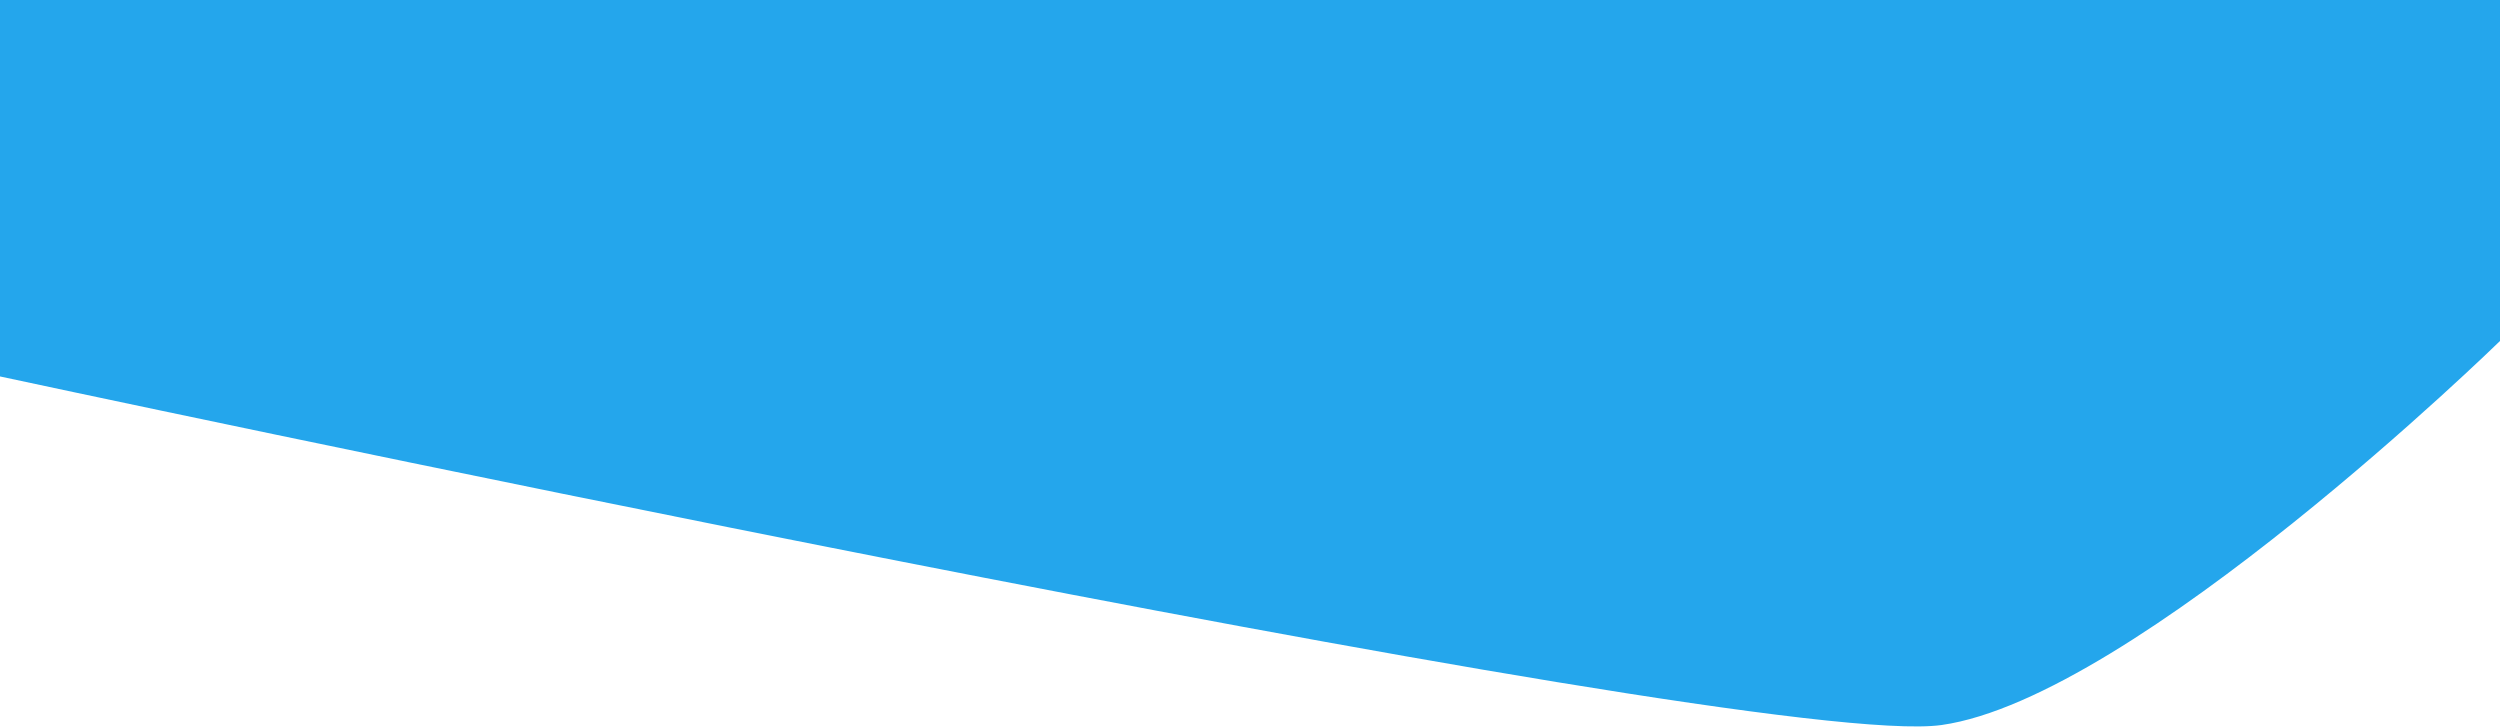
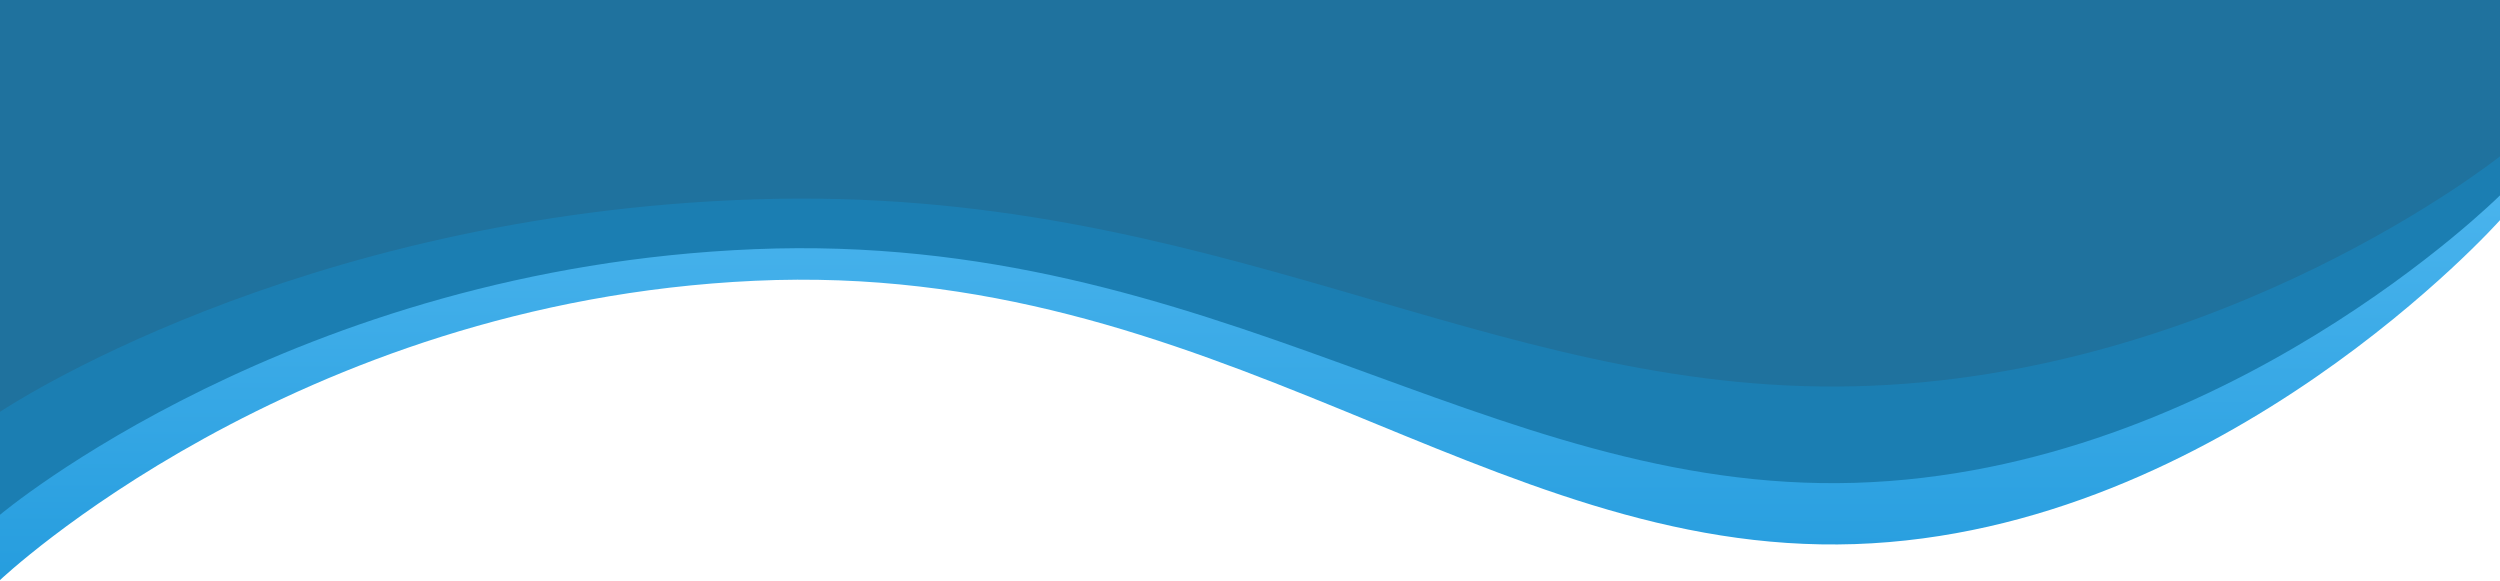
- <svg xmlns="http://www.w3.org/2000/svg" width="1000" height="290.576" viewBox="0 0 1000 290.576">
-   <g transform="translate(-18859 -666)">
-     <g transform="translate(18851 263)">
-       <path d="M1000,0H0V150.577S699.436,300.945,776.643,290.007,1000,136.394,1000,136.394Z" transform="translate(8 403)" fill="#24a6ec" />
+ <svg xmlns="http://www.w3.org/2000/svg" width="994.305" height="230.713" viewBox="0 0 994.305 230.713">
+   <defs>
+     <linearGradient id="a" x1="-0.143" y1="0.384" x2="1" y2="0.39" gradientUnits="objectBoundingBox">
+       <stop offset="0" stop-color="#63c4f8" />
+       <stop offset="1" stop-color="#269dde" />
+     </linearGradient>
+   </defs>
+   <g transform="translate(-17550.695 -4759.687)">
+     <g transform="translate(-3074 3837)">
+       <path d="M216.4,256.57C211.478,110.3,87.56,0,87.56,0H0V994.306H230.713s-110.576-116.547-119.039-300.1S221.317,402.842,216.4,256.57Z" transform="translate(21619 922.687) rotate(90)" fill="url(#a)" />
+     </g>
+     <g transform="translate(-3074 3837)">
+       <g transform="translate(20624.695 922.687)">
+         <path d="M192.033,256.57C187.667,110.3,77.7,0,77.7,0H0V994.306H204.736S106.61,877.759,99.1,694.207,196.4,402.842,192.033,256.57Z" transform="translate(994.305) rotate(90)" fill="#1b7eb2" />
+       </g>
+     </g>
+     <g transform="translate(-3074 3837)">
+       <g transform="translate(20624.695 922.687)">
+         <path d="M153.632,256.57C150.14,110.3,62.164,0,62.164,0H0V994.306H163.8s-78.5-116.547-84.512-300.1S157.125,402.842,153.632,256.57Z" transform="translate(994.306) rotate(90)" fill="#1f729e" />
+       </g>
    </g>
  </g>
</svg>
